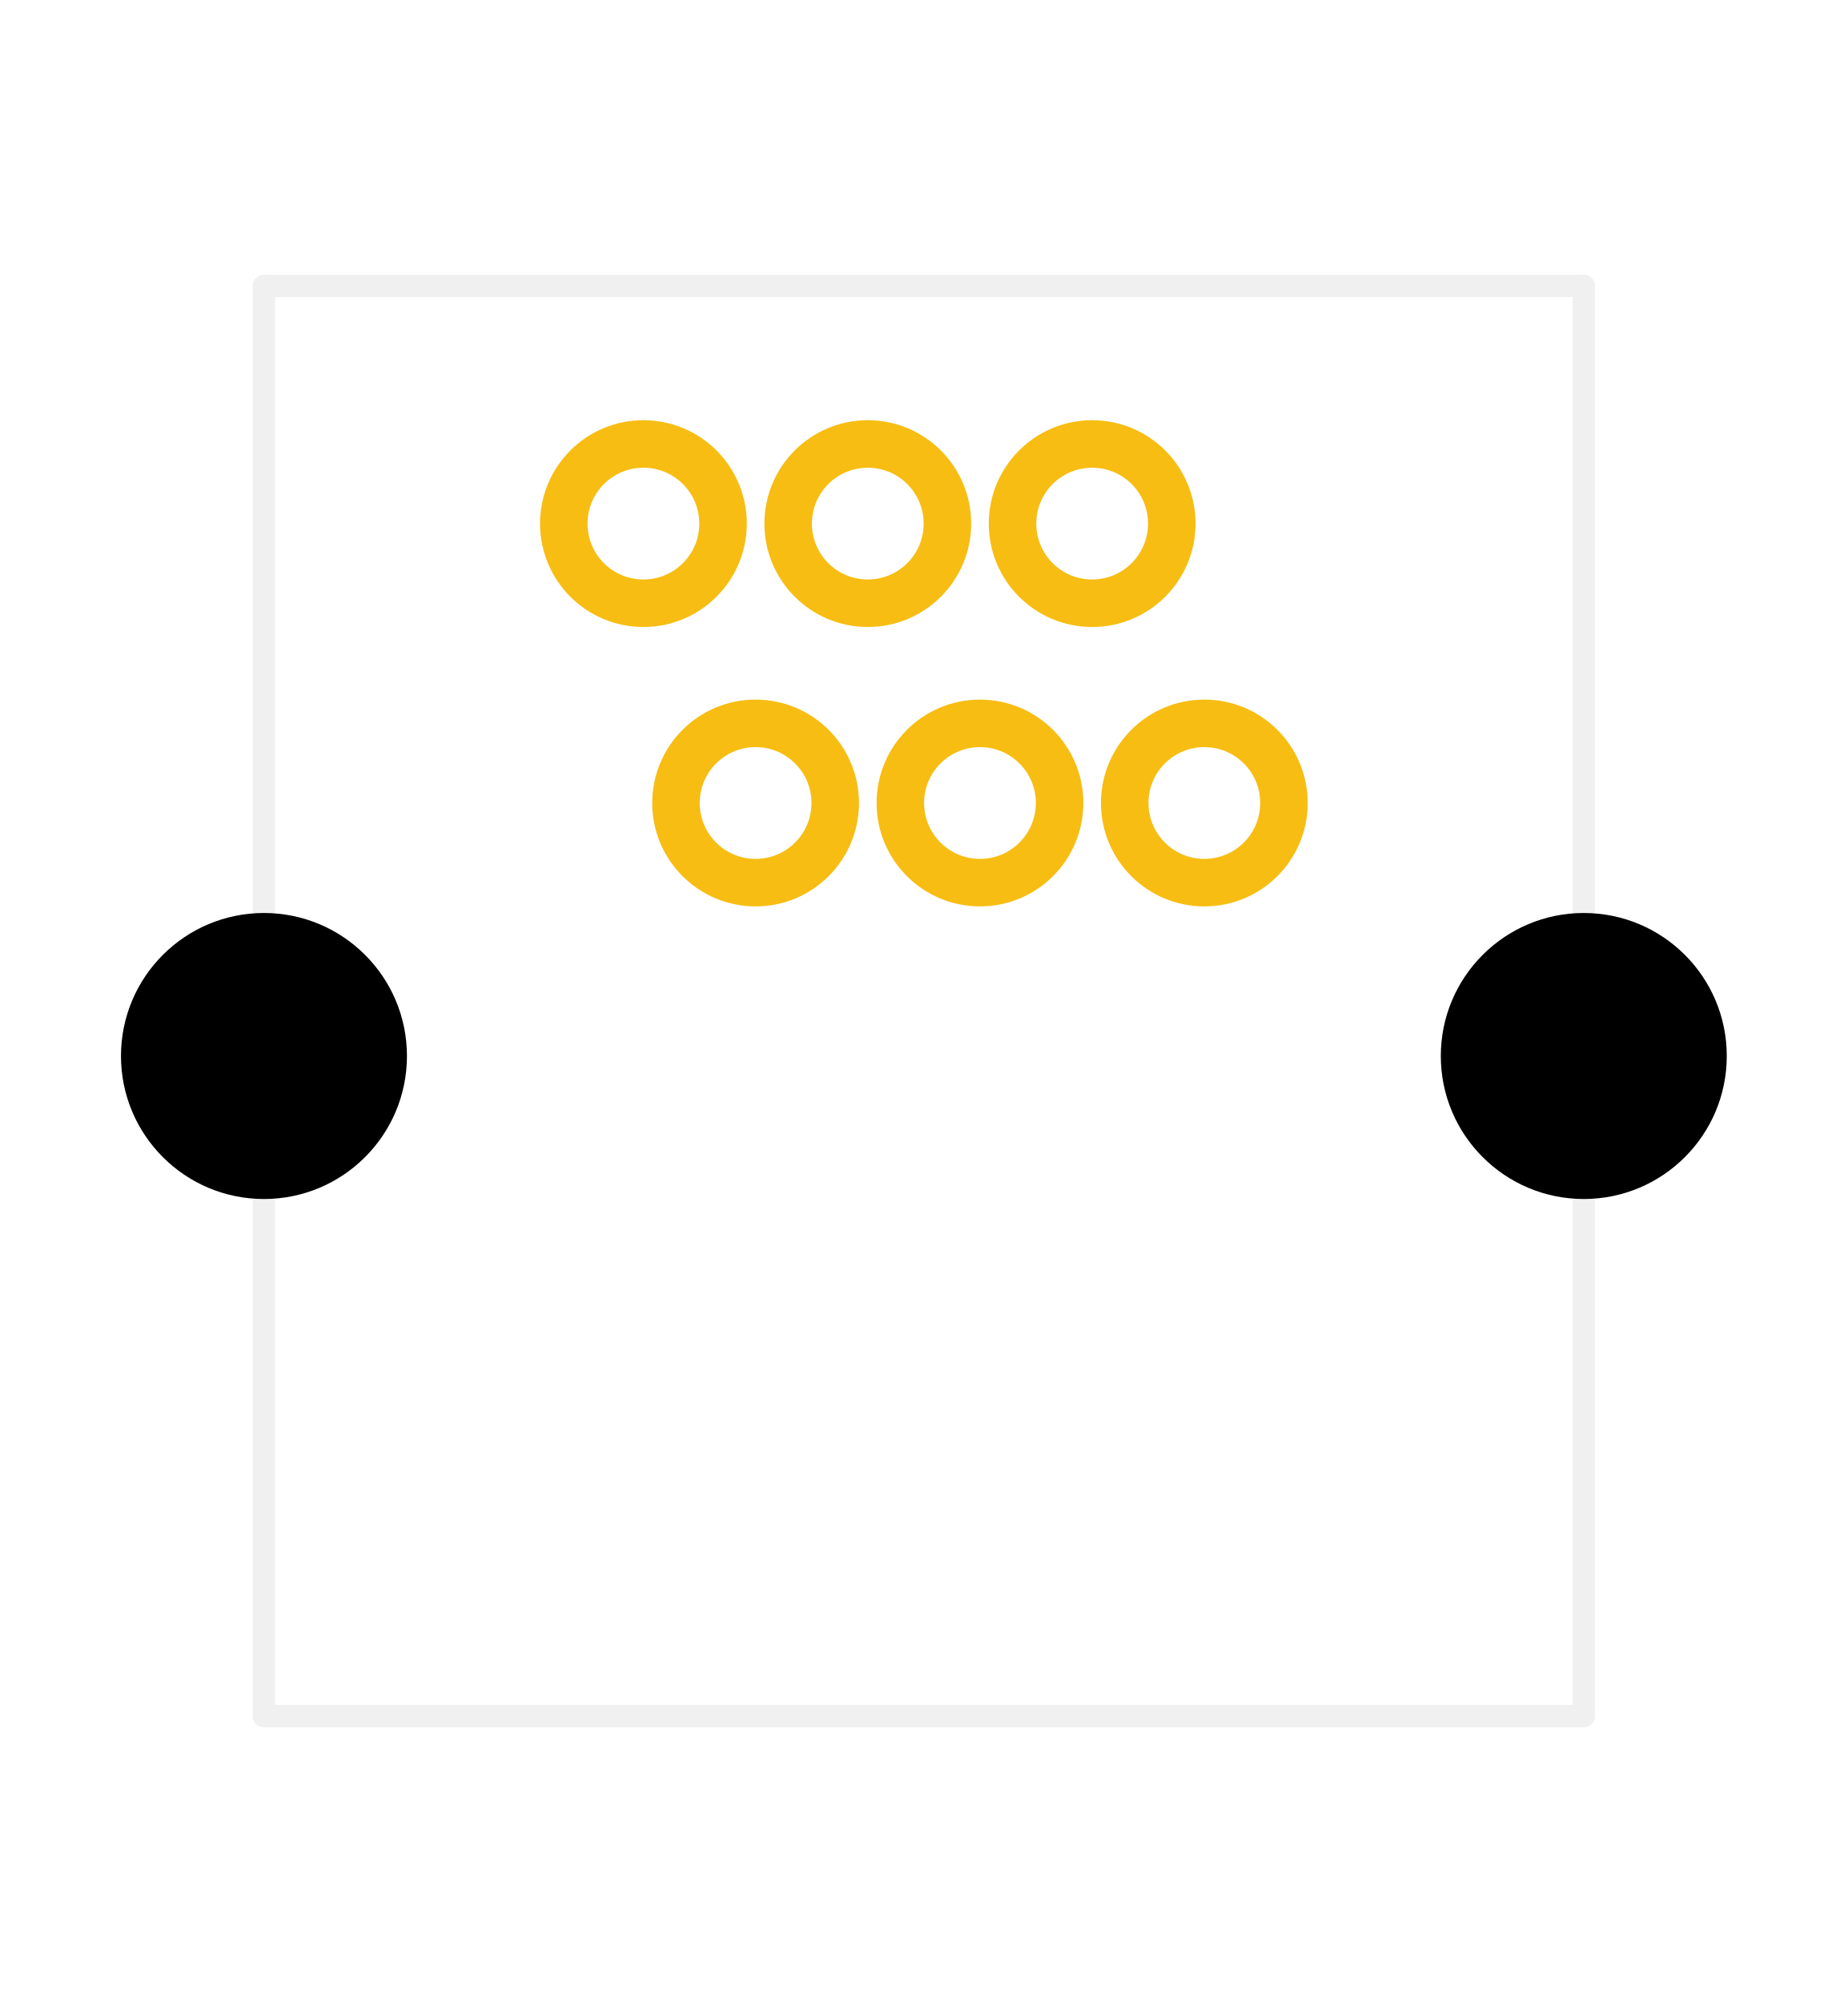
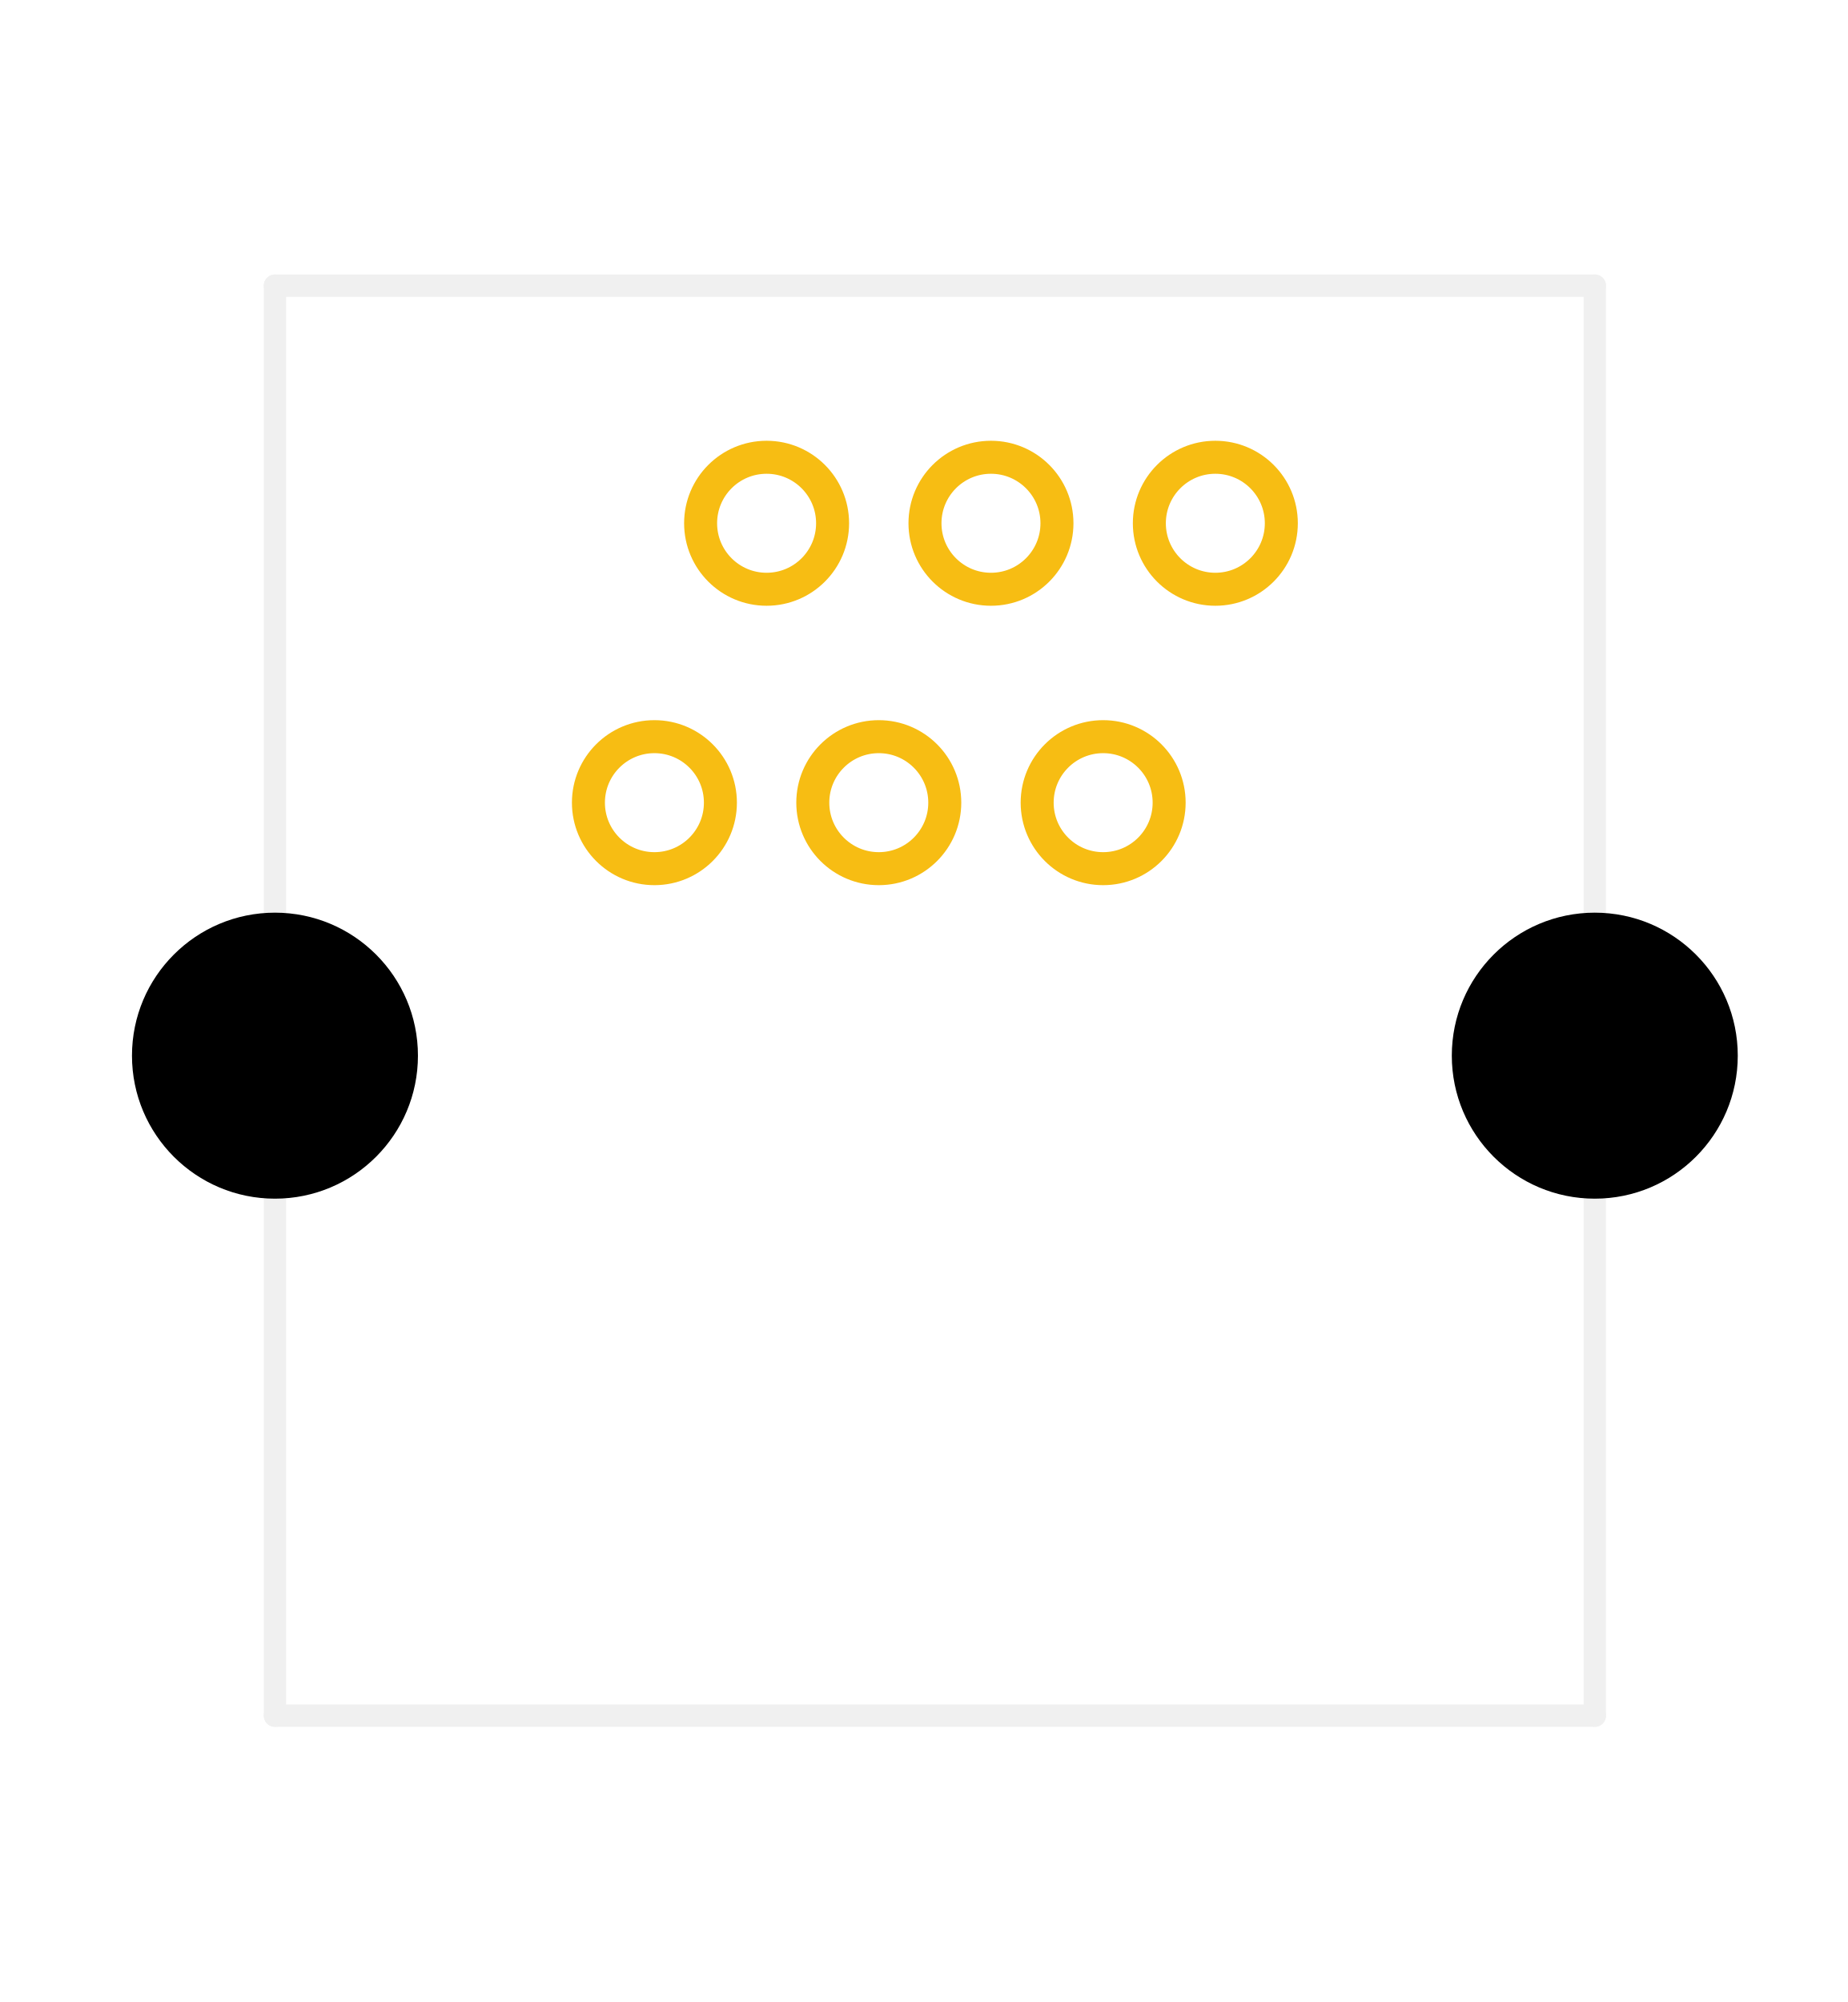
- <svg xmlns="http://www.w3.org/2000/svg" baseProfile="tiny" width="16.8mm" height="18.2mm" viewBox="-2.4 -2.6 16.8 18.2" y="0in" x="0in">
-   <g id="silkscreen" gorn="0.1">
-     <line stroke="#f0f0f0" stroke-width="0.203" x1="0" y1="0" x2="0" y2="13" class="other" stroke-linecap="round" />
-     <line stroke="#f0f0f0" stroke-width="0.203" x1="12" y1="0" x2="0" y2="0" class="other" stroke-linecap="round" />
-     <line stroke="#f0f0f0" stroke-width="0.203" x1="12" y1="13" x2="12" y2="0" stroke-linecap="round" class="other" />
-     <line stroke="#f0f0f0" stroke-width="0.203" x1="12" y1="13" y2="13" x2="0" class="other" stroke-linecap="round" />
+ <svg xmlns="http://www.w3.org/2000/svg" id="svg927" version="1.1" x="0in" y="0in" viewBox="0 0 16.8 18.2" height="18.2mm" width="16.8mm">
+   <g transform="translate(2.5,2.596953)" gorn="0.1" id="silkscreen">
+     <line style="stroke:#f0f0f0;stroke-width:0.203;stroke-linecap:round" id="line908" class="other" y2="13" x2="0" y1="0" x1="0" />
+     <line style="stroke:#f0f0f0;stroke-width:0.203;stroke-linecap:round" id="line910" class="other" y2="0" x2="0" y1="0" x1="12" />
+     <line style="stroke:#f0f0f0;stroke-width:0.203;stroke-linecap:round" id="line912" class="other" y2="0" x2="12" y1="13" x1="12" />
+     <line style="stroke:#f0f0f0;stroke-width:0.203;stroke-linecap:round" id="line914" class="other" x2="0" y2="13" y1="13" x1="12" />
  </g>
-   <g id="copper1">
+   <g transform="translate(2.5,2.596953)" id="copper1">
    <g id="copper0">
-       <circle stroke="#F7BD13" id="connector0pad" stroke-width="0.432" cx="3.45" cy="2.16" r="0.724" fill="none" connectorname="1" />
-       <circle stroke="#F7BD13" id="connector1pad" stroke-width="0.432" cx="4.47" cy="4.7" r="0.724" fill="none" connectorname="2" />
-       <circle stroke="#F7BD13" id="connector2pad" stroke-width="0.432" cx="5.49" cy="2.16" r="0.724" fill="none" connectorname="3" />
-       <circle stroke="#F7BD13" id="connector3pad" stroke-width="0.432" cx="6.51" cy="4.7" r="0.724" fill="none" connectorname="4" />
-       <circle stroke="#F7BD13" id="connector4pad" stroke-width="0.432" cx="7.53" cy="2.16" r="0.724" fill="none" connectorname="5" />
-       <circle stroke="#F7BD13" id="connector5pad" stroke-width="0.432" cx="8.55" cy="4.7" r="0.724" fill="none" connectorname="6" />
-       <circle stroke="black" cx="0" id="nonconn0" stroke-width="0" cy="7" gorn="0.0.6" fill="black" r="1.3" />
-       <circle stroke="black" cx="12" id="nonconn1" stroke-width="0" cy="7" gorn="0.0.7" fill="black" r="1.3" />
+       <circle style="fill:none;stroke:#f7bd13;stroke-width:0.3" connectorname="6: RES" r="0.6" cy="4.7" cx="3.45" id="connector5pad" />
+       <circle style="fill:none;stroke:#f7bd13;stroke-width:0.3" connectorname="5: SDA" r="0.6" cy="2.16" cx="4.47" id="connector4pad" />
+       <circle style="fill:none;stroke:#f7bd13;stroke-width:0.3" connectorname="4: VCC" r="0.6" cy="4.7" cx="5.49" id="connector3pad" />
+       <circle style="fill:none;stroke:#f7bd13;stroke-width:0.3" connectorname="3: SCL" r="0.6" cy="2.16" cx="6.51" id="connector2pad" />
+       <circle style="fill:none;stroke:#f7bd13;stroke-width:0.3" connectorname="2: GND" r="0.6" cy="4.7" cx="7.53" id="connector1pad" />
+       <circle style="fill:none;stroke:#f7bd13;stroke-width:0.3" connectorname="1: RES" r="0.6" cy="2.16" cx="8.55" id="connector0pad" />
+       <circle style="fill:#000000;stroke:#000000;stroke-width:0" r="1.3" gorn="0.0.6" cy="7" id="nonconn0" cx="0" />
+       <circle style="fill:#000000;stroke:#000000;stroke-width:0" r="1.3" gorn="0.0.7" cy="7" id="nonconn1" cx="12" />
    </g>
  </g>
</svg>
